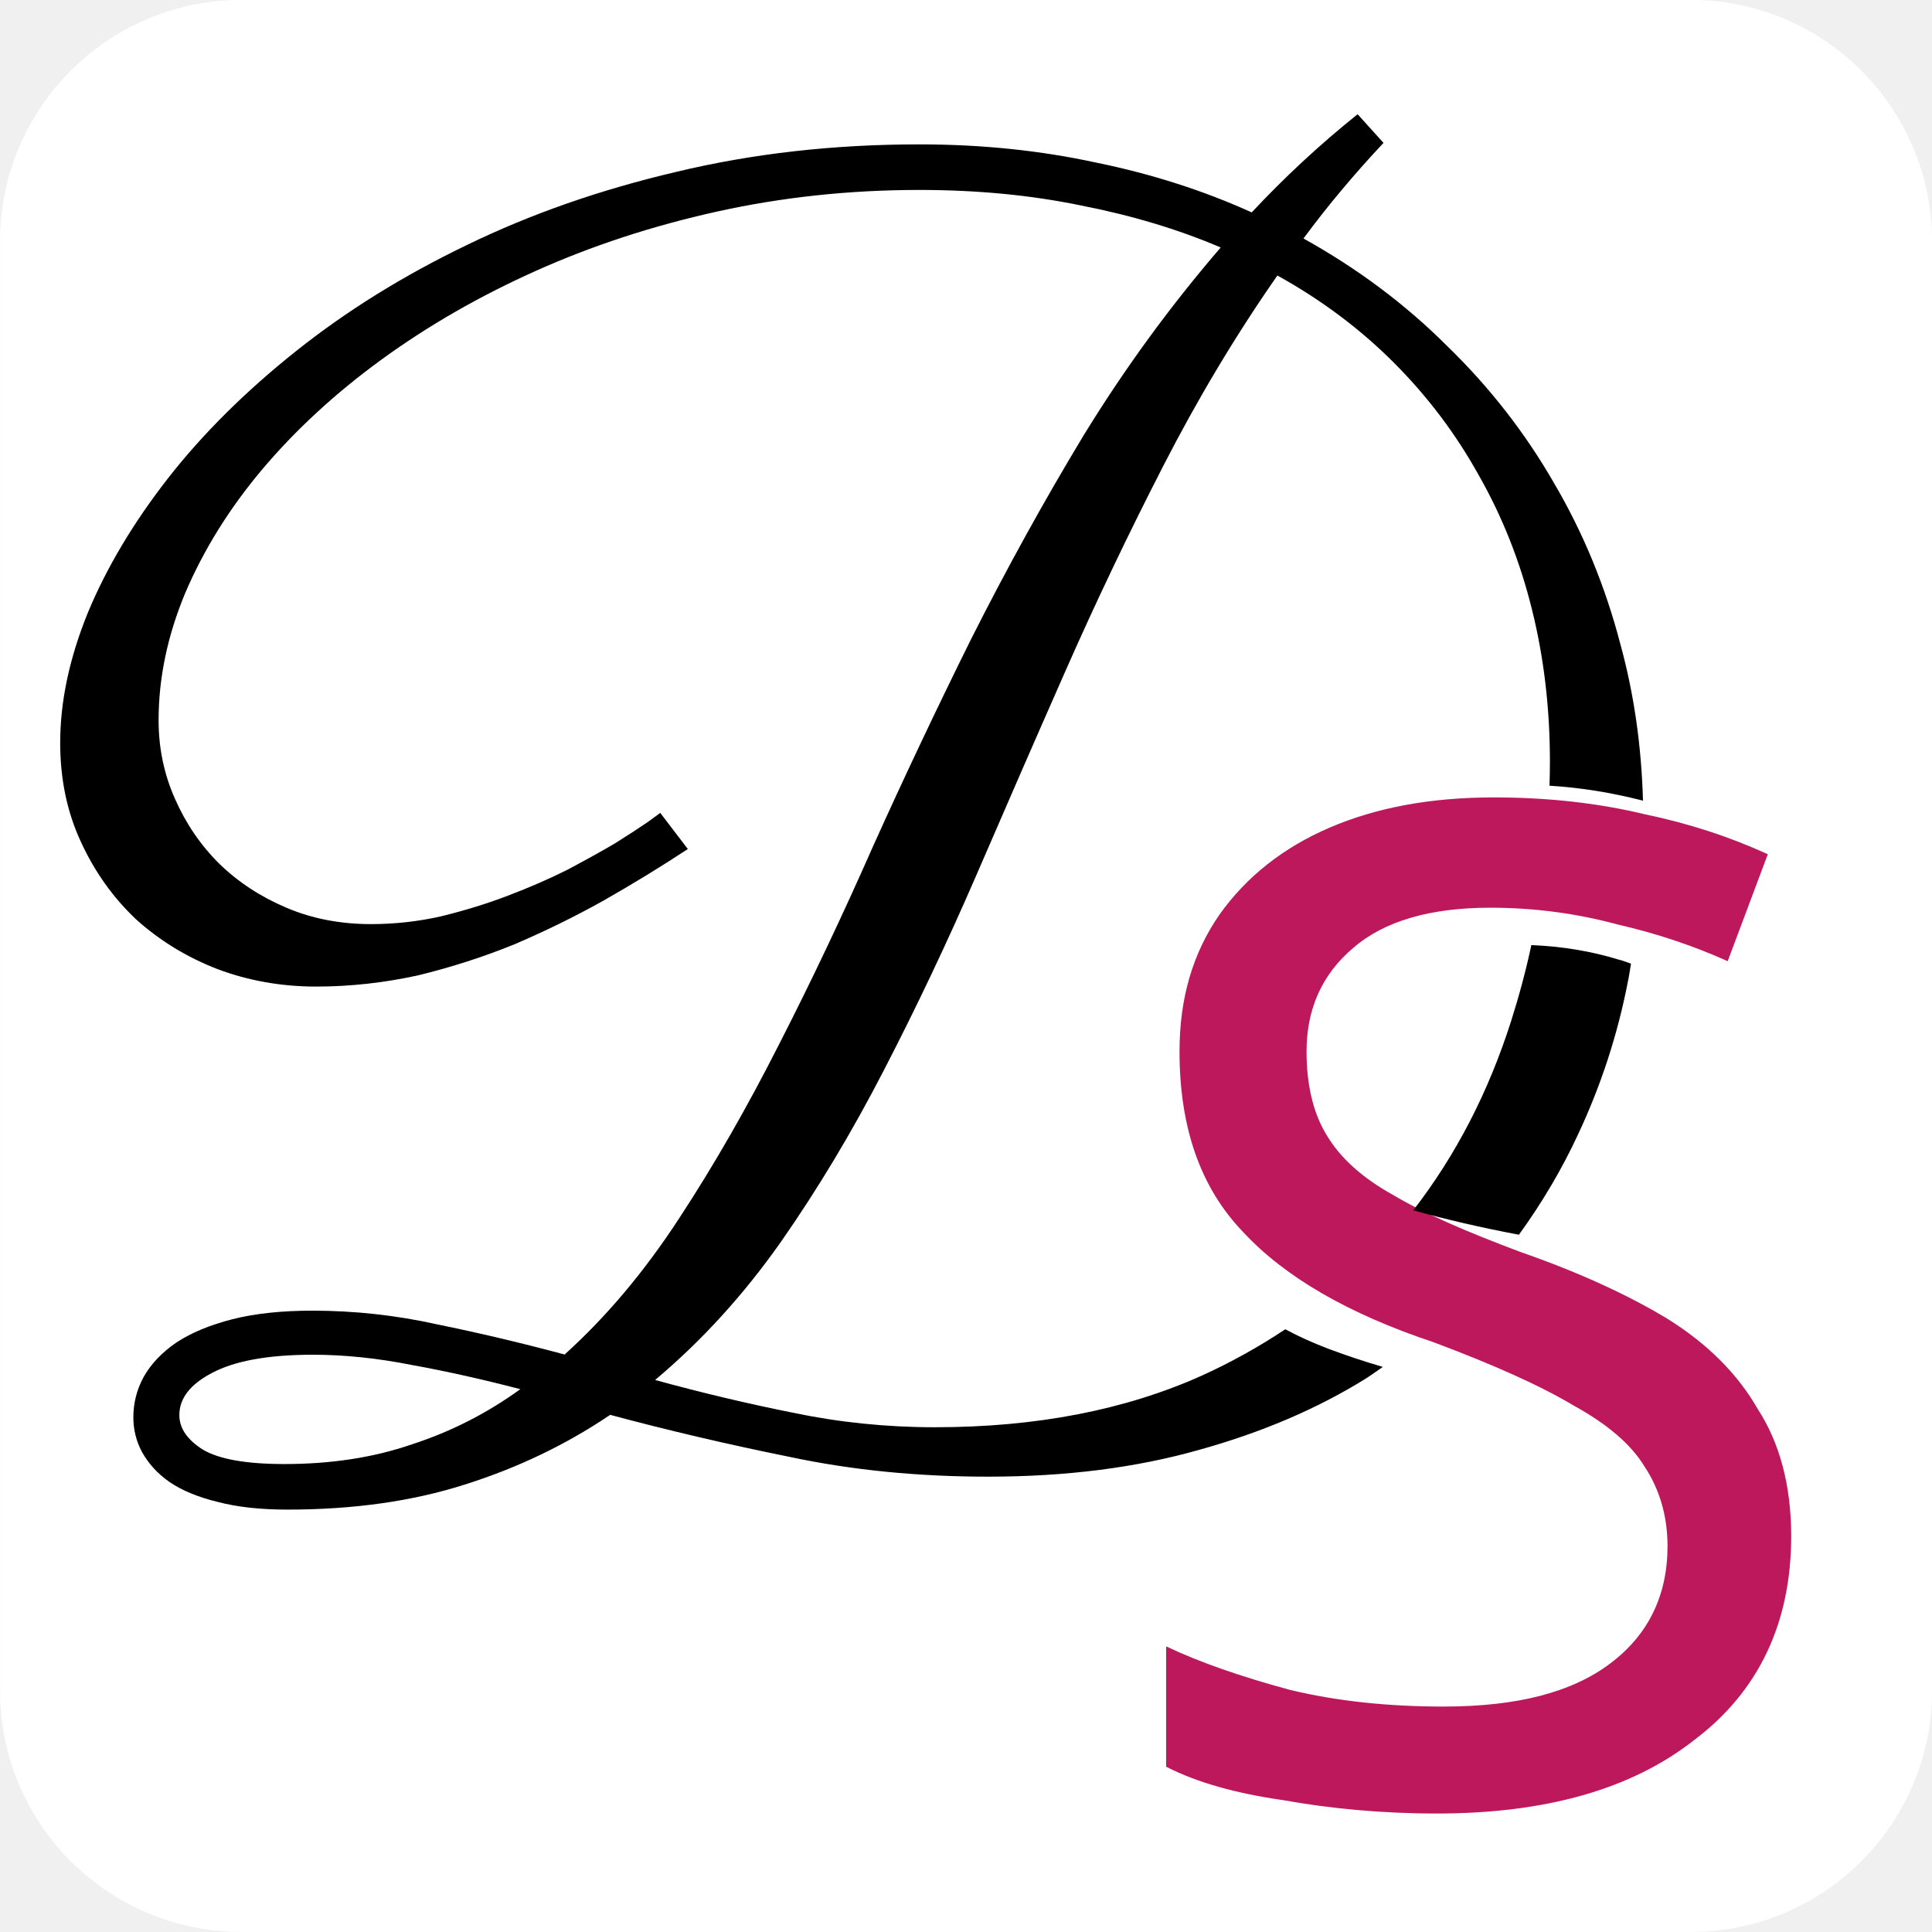
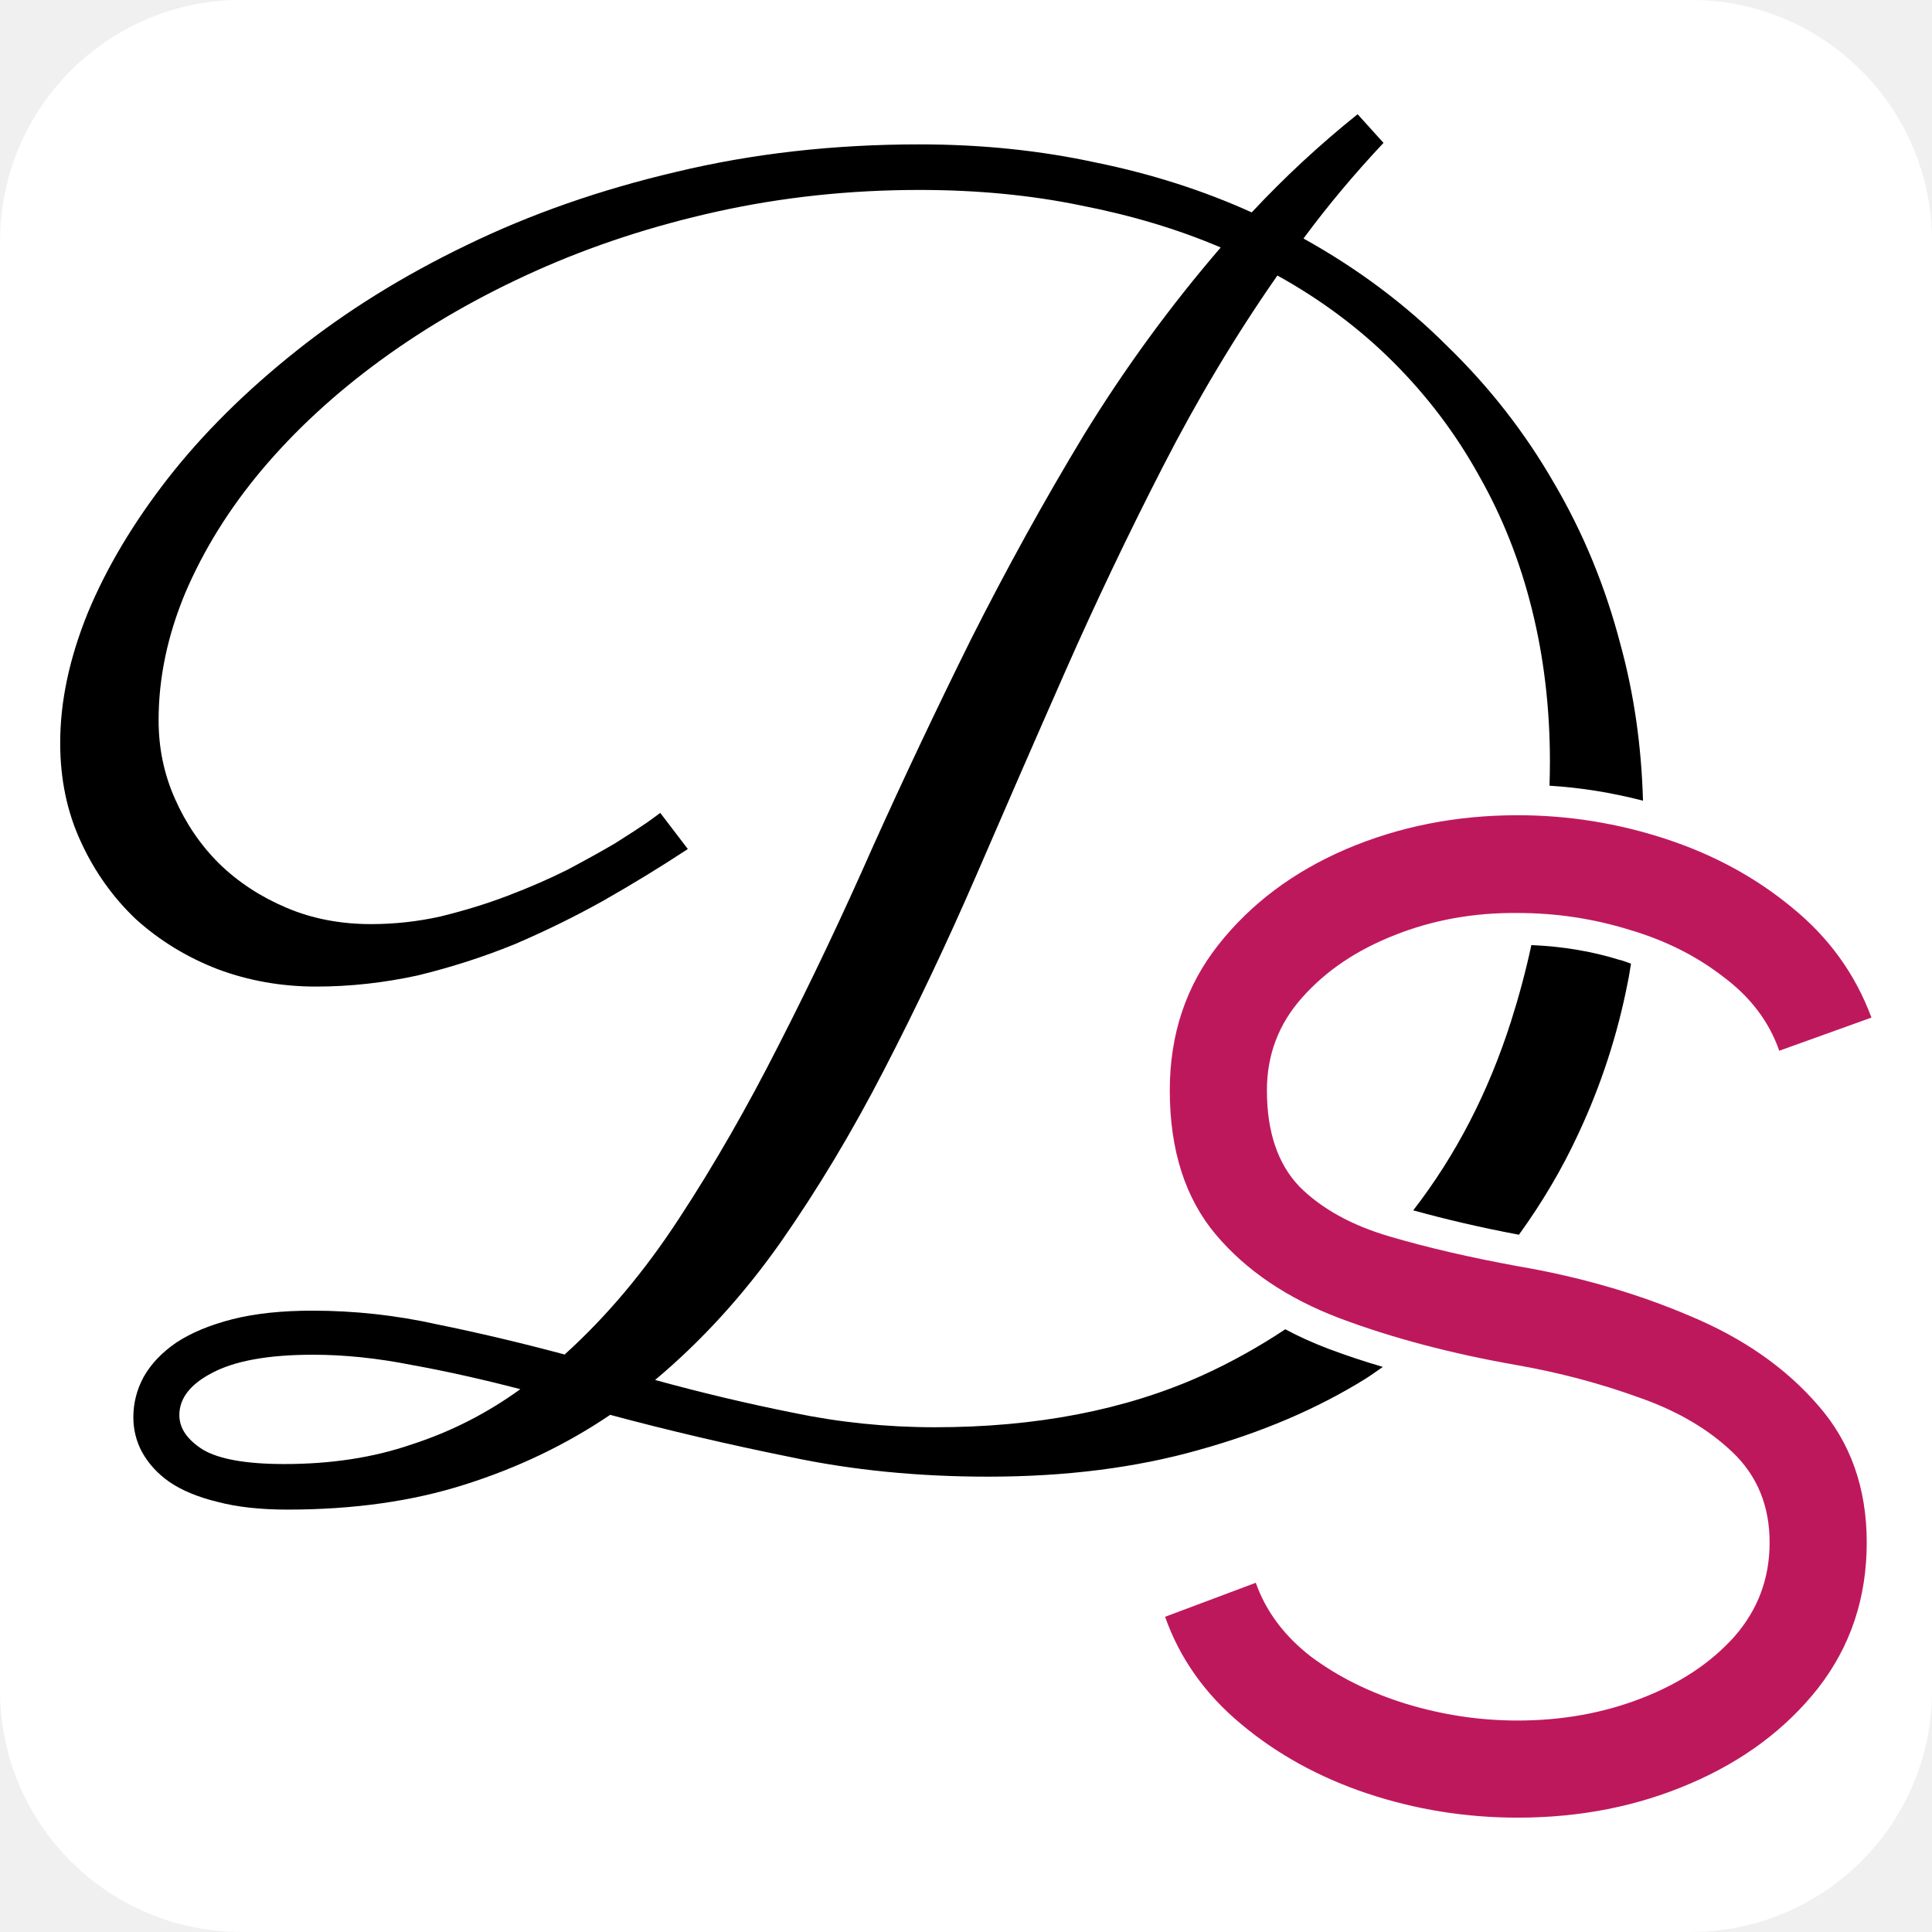
<svg xmlns="http://www.w3.org/2000/svg" width="32" height="32" viewBox="0 0 8.467 8.467" version="1.1" id="svg1" xml:space="preserve">
  <defs id="defs1" />
  <g id="layer1" transform="translate(-68.58083,-110.2343)">
    <rect style="fill:#ffffff;stroke:none;stroke-width:0.177;stroke-linecap:round;stroke-linejoin:round;stroke-miterlimit:4.5;paint-order:markers stroke fill" id="rect1" width="8.467" height="8.467" x="68.581" y="110.234" ry="1.058" transform="translate(-1.1458333e-6)" />
    <g id="layer1-8" transform="matrix(0.9374999,0,0,0.9374999,4.550891,7.15424)" style="stroke-width:1.067">
-       <text xml:space="preserve" style="font-weight:600;font-size:6.475px;font-family:Urbanist;-inkscape-font-specification:'Urbanist Semi-Bold';text-align:start;letter-spacing:0.294px;writing-mode:lr-tb;direction:ltr;text-anchor:start;fill:#be185d;fill-opacity:1;stroke-width:4.516;stroke-linejoin:bevel;stroke-miterlimit:4.5;paint-order:markers stroke fill" x="73.422" y="118.365" id="text2">
-         <tspan id="tspan1" style="font-style:normal;font-variant:normal;font-weight:normal;font-stretch:normal;font-size:6.475px;font-family:Urbanist;-inkscape-font-specification:Urbanist;fill:#be185d;fill-opacity:1;stroke-width:4.516" x="73.422" y="118.365">S</tspan>
+       <text xml:space="preserve" style="font-weight:600;font-size:6.475px;font-family:Urbanist;-inkscape-font-specification:'Urbanist Semi-Bold';text-align:start;letter-spacing:0.294px;writing-mode:lr-tb;direction:ltr;text-anchor:start;display:none;fill:#be185d;fill-opacity:1;stroke-width:4.516;stroke-linejoin:bevel;stroke-miterlimit:4.5;paint-order:markers stroke fill" x="73.422" y="118.365" id="text2">
+         <tspan id="tspan1" style="font-style:normal;font-variant:normal;font-weight:normal;font-stretch:normal;font-size:6.475px;font-family:Urbanist;-inkscape-font-specification:Urbanist;fill:#be185d;fill-opacity:1;stroke-width:4.516" x="0" y="0">S</tspan>
      </text>
+       <path style="font-size:6.475px;font-family:Urbanist;-inkscape-font-specification:Urbanist;letter-spacing:0.294px;fill:#be185d;stroke-width:4.516;stroke-linejoin:bevel;stroke-miterlimit:4.5;paint-order:markers stroke fill" d="m 75.393,118.449 q -0.363,0 -0.703,-0.113 -0.337,-0.113 -0.589,-0.324 -0.253,-0.21 -0.356,-0.502 l 0.424,-0.159 q 0.071,0.201 0.259,0.346 0.191,0.142 0.444,0.22 0.256,0.078 0.521,0.078 0.311,0 0.579,-0.104 0.269,-0.104 0.434,-0.288 0.165,-0.188 0.165,-0.44 0,-0.256 -0.172,-0.421 -0.172,-0.165 -0.444,-0.259 -0.269,-0.097 -0.563,-0.149 -0.463,-0.081 -0.832,-0.22 -0.366,-0.139 -0.579,-0.392 -0.214,-0.256 -0.214,-0.673 0,-0.392 0.227,-0.68 0.227,-0.288 0.596,-0.447 0.372,-0.159 0.803,-0.159 0.353,0 0.69,0.11 0.337,0.11 0.592,0.321 0.259,0.21 0.372,0.515 l -0.431,0.155 q -0.071,-0.204 -0.262,-0.346 -0.188,-0.146 -0.44,-0.22 -0.253,-0.078 -0.521,-0.078 -0.308,-0.003 -0.576,0.104 -0.265,0.104 -0.431,0.291 -0.165,0.185 -0.165,0.434 0,0.291 0.152,0.45 0.155,0.155 0.421,0.233 0.265,0.078 0.599,0.139 0.434,0.074 0.806,0.233 0.372,0.155 0.599,0.418 0.227,0.259 0.227,0.641 0,0.388 -0.227,0.68 -0.227,0.288 -0.599,0.447 -0.369,0.159 -0.806,0.159 z" id="text4" aria-label="S" />
      <path id="text3" style="font-style:normal;font-variant:normal;font-weight:bold;font-stretch:normal;font-size:7.408px;font-family:Parisienne;-inkscape-font-specification:'Parisienne Bold';text-align:start;letter-spacing:0.265px;writing-mode:lr-tb;direction:ltr;text-anchor:start;fill:#000000;fill-opacity:1;stroke-width:4.516;stroke-linejoin:bevel;stroke-miterlimit:4.5;paint-order:markers stroke fill" d="m 74.645,110.486 c -0.177,0.142 -0.342,0.295 -0.495,0.459 -0.225,-0.102 -0.468,-0.18 -0.728,-0.233 -0.258,-0.056 -0.532,-0.085 -0.825,-0.085 -0.402,0 -0.782,0.043 -1.139,0.129 -0.354,0.083 -0.68,0.197 -0.978,0.342 -0.295,0.142 -0.561,0.307 -0.797,0.495 -0.236,0.188 -0.436,0.386 -0.6,0.596 -0.161,0.207 -0.286,0.416 -0.374,0.628 -0.086,0.212 -0.129,0.414 -0.129,0.608 0,0.169 0.032,0.323 0.097,0.463 0.064,0.139 0.15,0.26 0.258,0.362 0.11,0.099 0.237,0.177 0.382,0.233 0.145,0.054 0.298,0.081 0.459,0.081 0.161,0 0.319,-0.018 0.475,-0.052 0.156,-0.038 0.306,-0.086 0.451,-0.145 0.145,-0.062 0.284,-0.13 0.418,-0.205 0.137,-0.078 0.268,-0.158 0.394,-0.241 l -0.129,-0.169 c -0.003,0.002 -0.023,0.018 -0.06,0.044 -0.035,0.024 -0.084,0.056 -0.149,0.097 -0.064,0.038 -0.139,0.079 -0.225,0.125 -0.086,0.043 -0.178,0.083 -0.278,0.121 -0.099,0.038 -0.204,0.07 -0.314,0.097 -0.107,0.024 -0.216,0.036 -0.326,0.036 -0.142,0 -0.274,-0.025 -0.394,-0.076 -0.121,-0.051 -0.225,-0.119 -0.314,-0.205 -0.089,-0.088 -0.158,-0.19 -0.209,-0.306 -0.051,-0.115 -0.076,-0.237 -0.076,-0.366 0,-0.199 0.042,-0.397 0.125,-0.596 0.086,-0.201 0.205,-0.393 0.358,-0.575 0.156,-0.185 0.342,-0.357 0.559,-0.515 0.217,-0.158 0.457,-0.296 0.72,-0.414 0.263,-0.118 0.546,-0.211 0.849,-0.278 0.303,-0.067 0.618,-0.101 0.946,-0.101 0.268,0 0.519,0.024 0.752,0.072 0.236,0.046 0.455,0.111 0.656,0.197 -0.236,0.274 -0.449,0.566 -0.64,0.877 -0.188,0.311 -0.363,0.629 -0.527,0.954 -0.161,0.325 -0.314,0.648 -0.459,0.97 -0.142,0.322 -0.288,0.63 -0.439,0.925 -0.148,0.292 -0.303,0.563 -0.467,0.813 -0.161,0.247 -0.339,0.459 -0.535,0.636 -0.201,-0.054 -0.4,-0.101 -0.596,-0.141 -0.193,-0.043 -0.388,-0.064 -0.583,-0.064 -0.142,0 -0.267,0.013 -0.374,0.04 -0.105,0.027 -0.192,0.063 -0.262,0.109 -0.067,0.046 -0.118,0.099 -0.153,0.161 -0.032,0.059 -0.048,0.122 -0.048,0.189 0,0.056 0.013,0.11 0.04,0.161 0.03,0.054 0.072,0.101 0.129,0.141 0.059,0.04 0.134,0.071 0.225,0.093 0.091,0.024 0.2,0.036 0.326,0.036 0.308,0 0.585,-0.039 0.829,-0.117 0.247,-0.078 0.473,-0.186 0.68,-0.326 0.268,0.072 0.549,0.138 0.841,0.197 0.292,0.062 0.601,0.092 0.925,0.092 0.365,0 0.693,-0.042 0.986,-0.125 0.292,-0.081 0.553,-0.192 0.781,-0.334 0.027,-0.017 0.052,-0.036 0.079,-0.054 -0.088,-0.026 -0.173,-0.054 -0.255,-0.085 -0.071,-0.027 -0.138,-0.057 -0.201,-0.091 -0.122,0.081 -0.252,0.154 -0.391,0.217 -0.359,0.161 -0.775,0.241 -1.247,0.241 -0.228,0 -0.449,-0.023 -0.664,-0.068 -0.215,-0.043 -0.429,-0.094 -0.644,-0.153 0.217,-0.182 0.413,-0.397 0.587,-0.644 0.174,-0.249 0.335,-0.518 0.483,-0.805 0.15,-0.29 0.294,-0.593 0.431,-0.909 0.137,-0.317 0.276,-0.636 0.418,-0.958 0.142,-0.322 0.294,-0.64 0.455,-0.954 0.161,-0.314 0.339,-0.612 0.535,-0.893 0.204,0.113 0.385,0.248 0.543,0.406 0.158,0.158 0.291,0.334 0.398,0.527 0.11,0.193 0.193,0.402 0.249,0.628 0.056,0.225 0.084,0.463 0.084,0.712 0,0.038 -7.89e-4,0.075 -0.002,0.112 0.148,0.009 0.294,0.033 0.437,0.07 -0.007,-0.252 -0.041,-0.497 -0.106,-0.733 -0.07,-0.268 -0.173,-0.519 -0.31,-0.752 -0.134,-0.233 -0.3,-0.447 -0.499,-0.64 -0.196,-0.196 -0.42,-0.363 -0.672,-0.503 0.115,-0.156 0.24,-0.304 0.374,-0.447 z m 0.812,3.885 c -0.026,0.121 -0.058,0.24 -0.095,0.356 -0.106,0.332 -0.258,0.626 -0.457,0.883 0.148,0.041 0.313,0.08 0.494,0.114 0.108,-0.149 0.201,-0.306 0.277,-0.47 0.107,-0.228 0.185,-0.467 0.233,-0.716 0.006,-0.027 0.009,-0.054 0.014,-0.081 -0.016,-0.006 -0.032,-0.012 -0.049,-0.017 h -0.002 c -0.134,-0.042 -0.273,-0.064 -0.415,-0.07 z m -5.696,1.914 c 0.148,0 0.302,0.016 0.463,0.048 0.161,0.029 0.33,0.067 0.507,0.113 -0.156,0.113 -0.325,0.199 -0.507,0.258 -0.18,0.062 -0.378,0.092 -0.596,0.092 -0.18,0 -0.307,-0.023 -0.382,-0.068 -0.072,-0.046 -0.109,-0.099 -0.109,-0.161 0,-0.078 0.051,-0.144 0.153,-0.197 0.105,-0.056 0.262,-0.085 0.471,-0.085 z" />
    </g>
  </g>
</svg>
